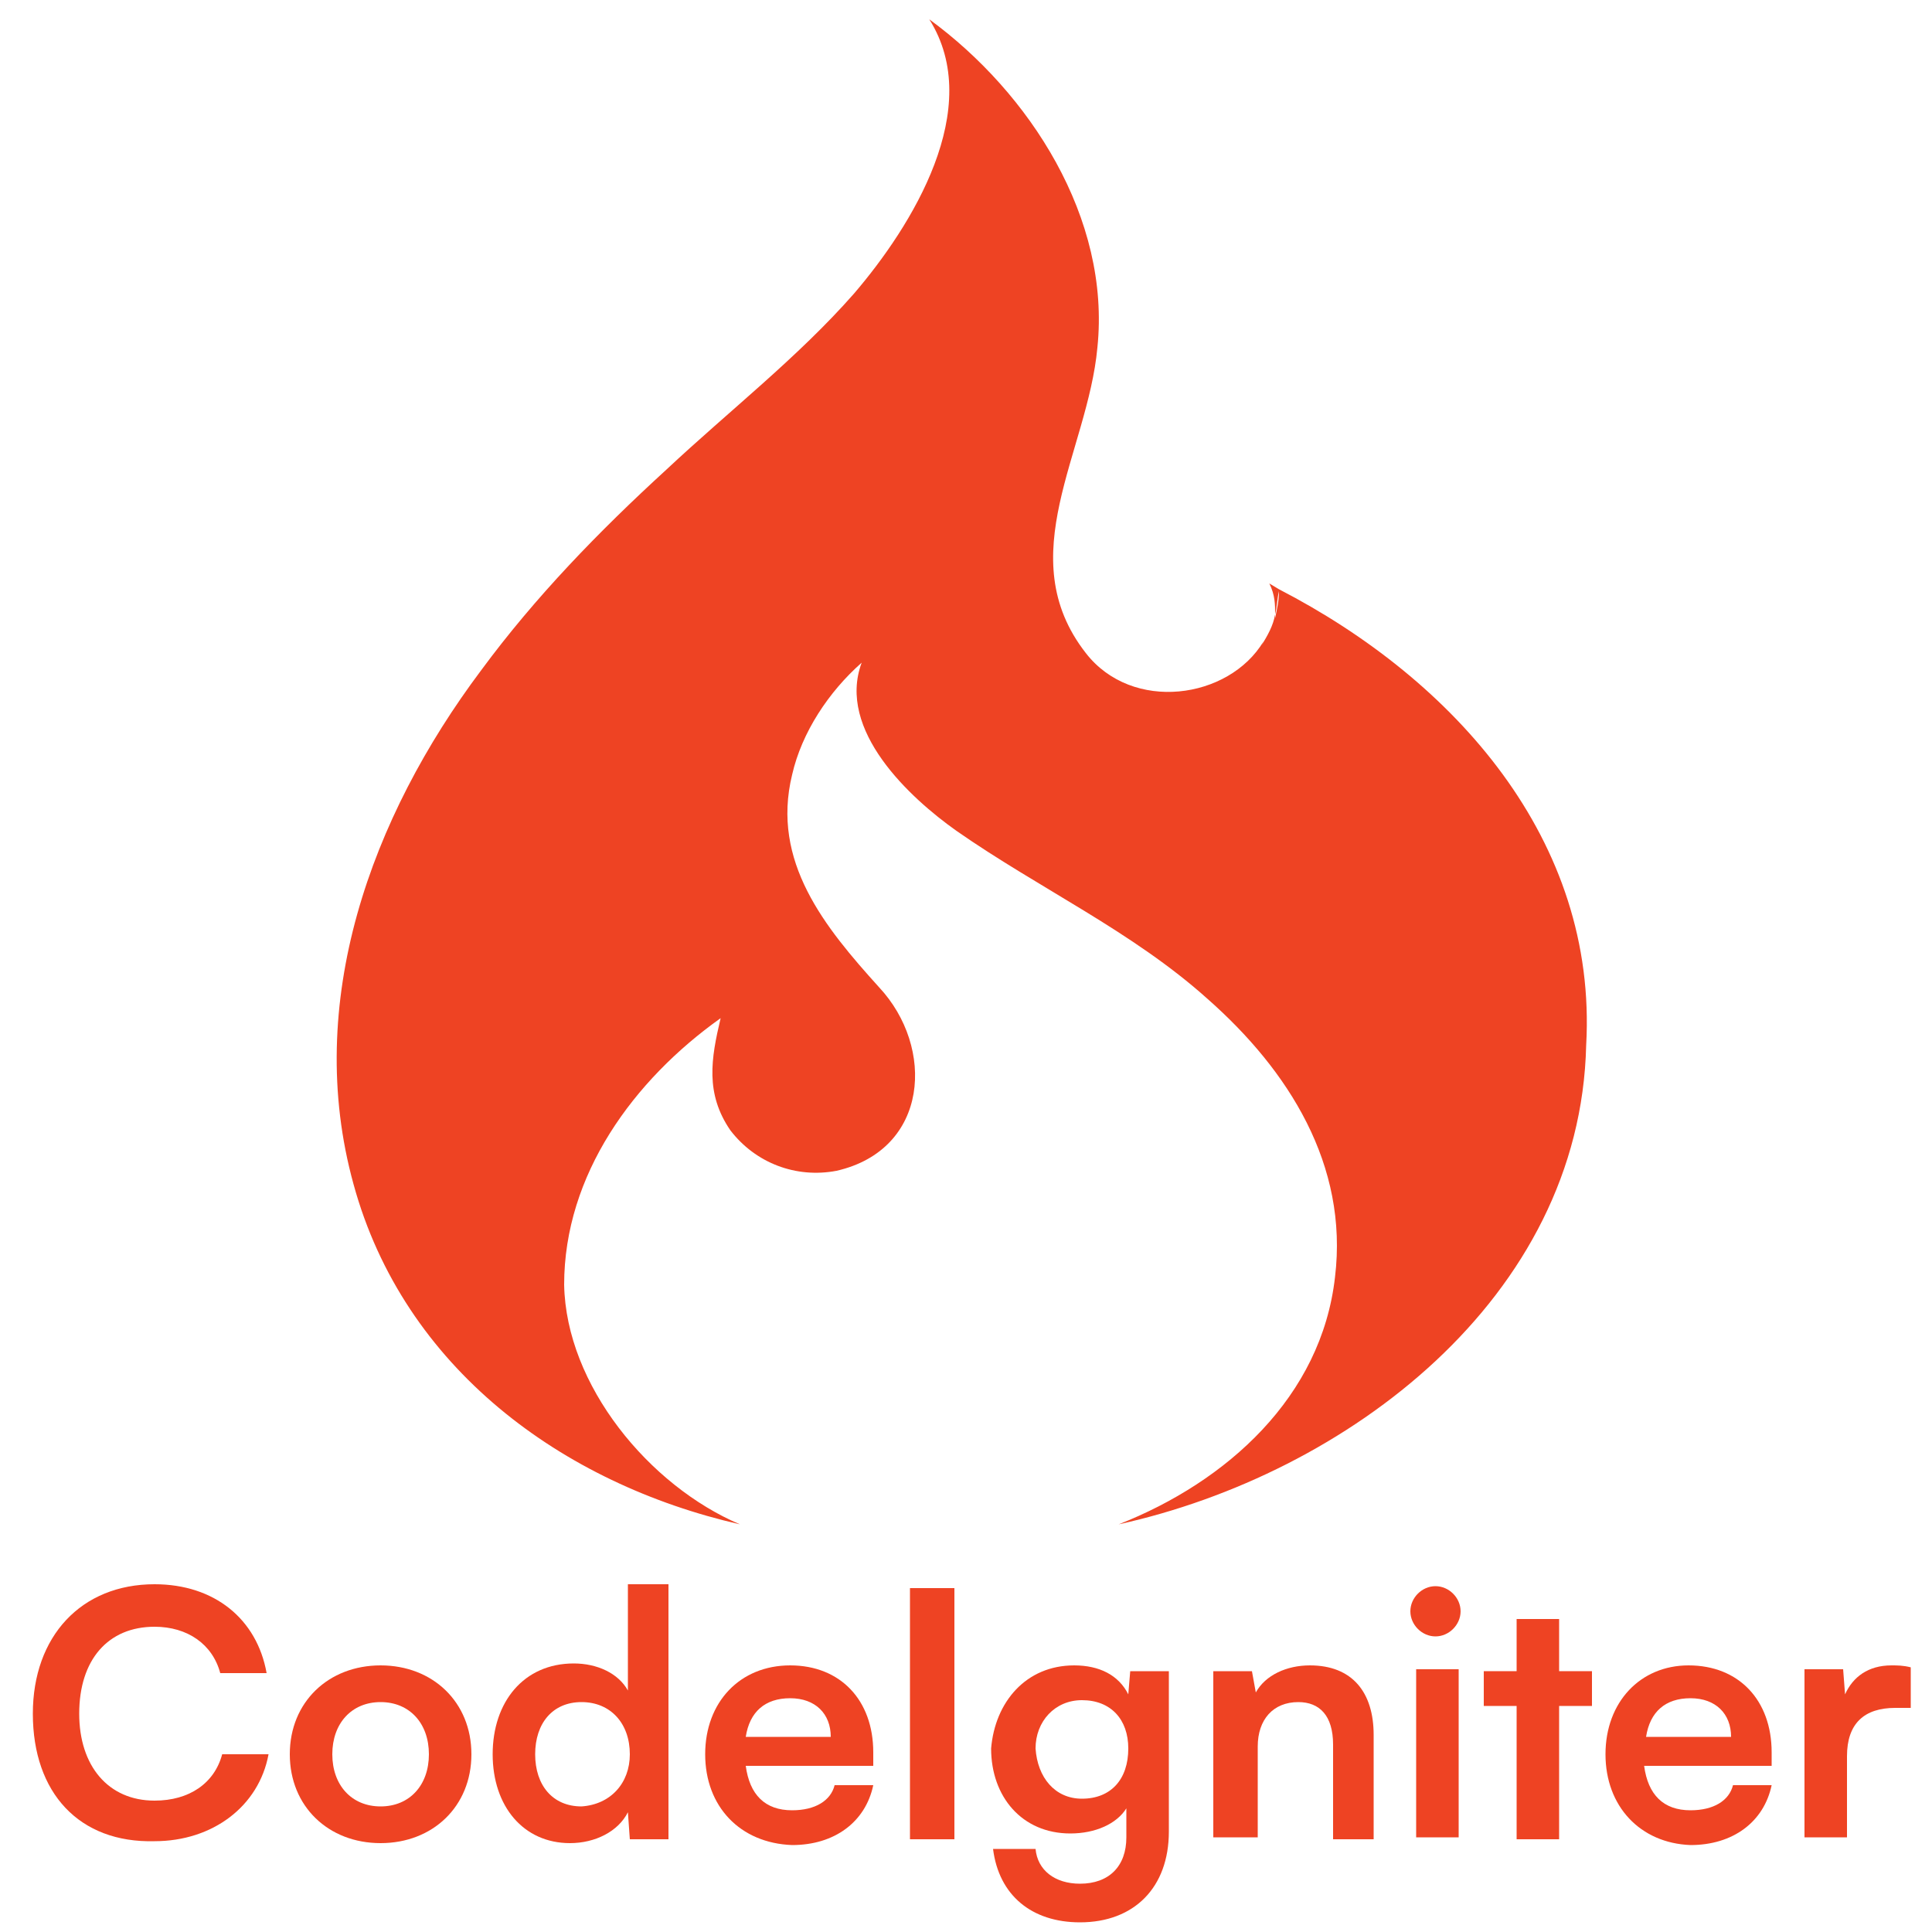
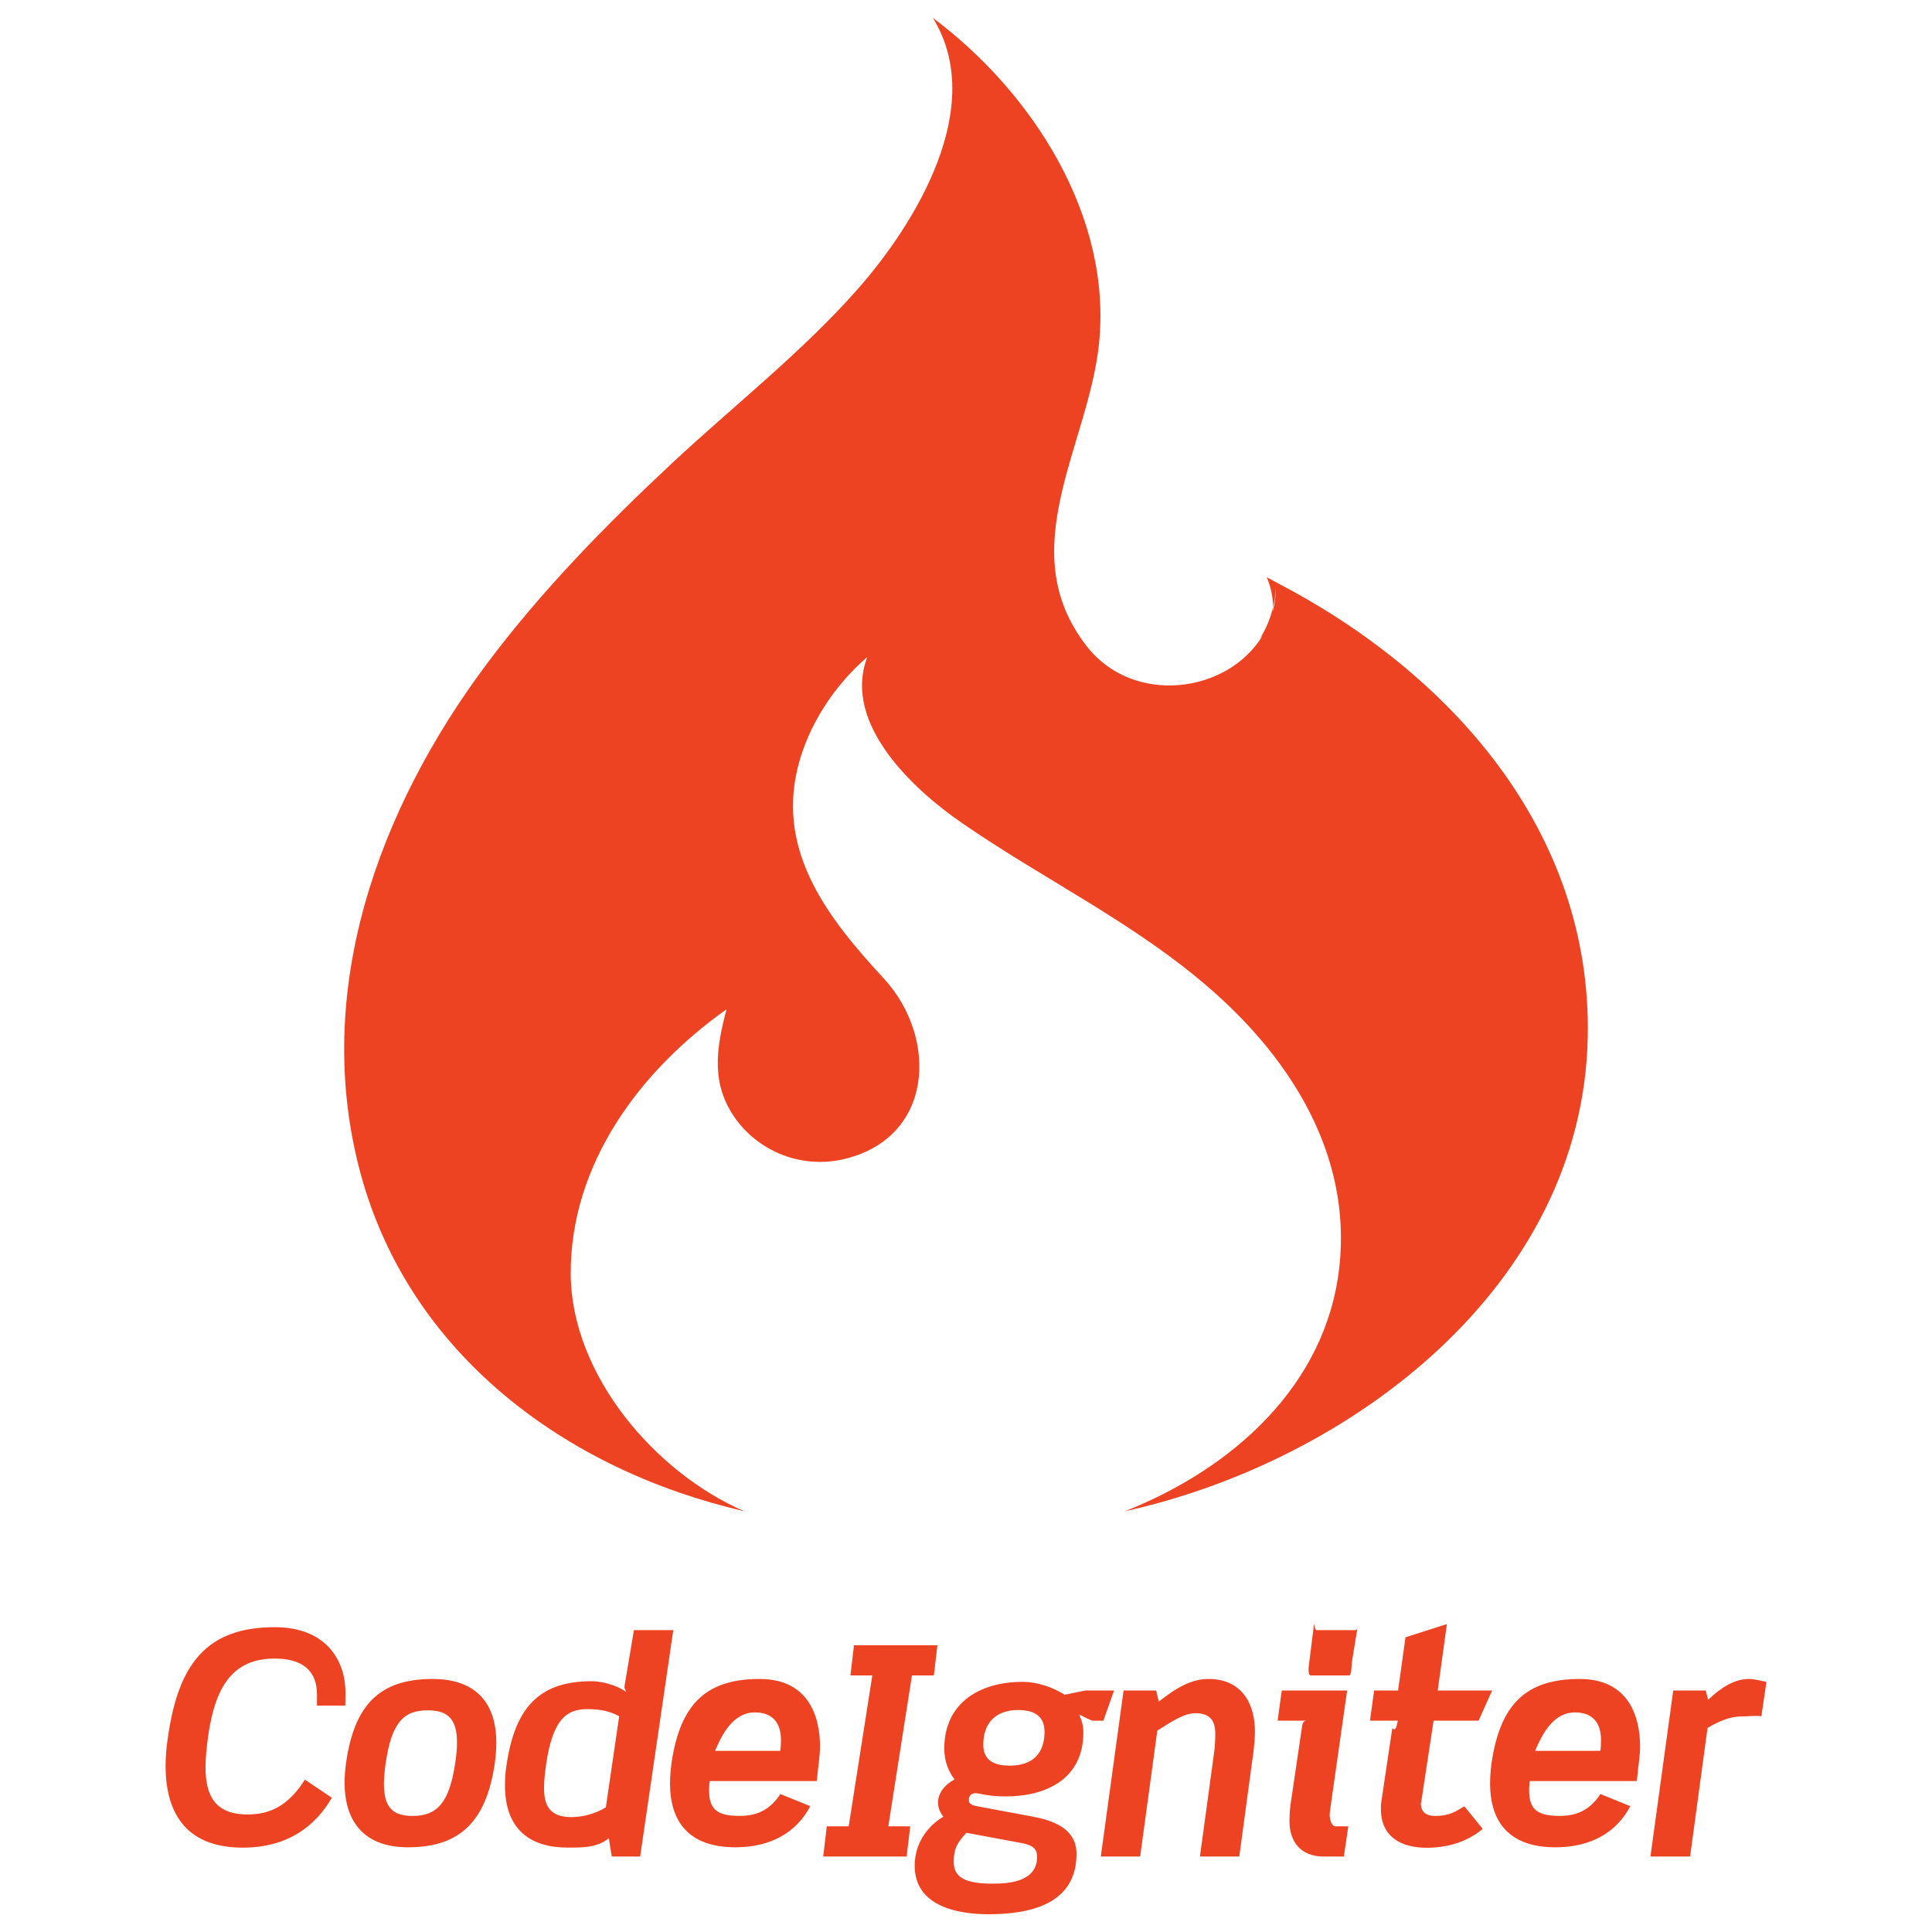
- <svg xmlns="http://www.w3.org/2000/svg" version="1.1" id="svg4" x="0px" y="0px" viewBox="0 0 100 100" style="enable-background:new 0 0 100 100;" xml:space="preserve">
-   <style type="text/css">
- 	.st0{fill:#EE4323;}
- 	.st1{enable-background:new    ;}
- </style>
-   <path id="path2" class="st0" d="M66.2,30.5l-0.5-0.3c0.3,0.6,0.3,1.1,0.3,1.6c0.1-0.4,0.1-0.8,0.2-1.2c0,0.5-0.1,0.9-0.2,1.4l0-0.2  c-0.1,0.6-0.4,1.1-0.7,1.6l0.1-0.2c-1.8,3-6.8,3.7-9.2,0.6c-3.9-5,0.1-10.4,0.6-15.8c0.7-6.7-3.5-13.2-8.7-17  c2.9,4.6-0.9,10.7-3.9,14.2c-2.9,3.3-6.5,6.1-9.7,9.1c-3.5,3.2-6.8,6.6-9.6,10.4c-5.7,7.6-9.2,17.2-6.6,26.6  c2.6,9.5,10.8,15.5,20,17.6c-4.7-2-9-7.2-9.1-12.4c0-5.7,3.6-10.6,8.1-13.8c-0.5,2.1-0.8,3.9,0.5,5.8c1.3,1.7,3.4,2.5,5.5,2.1  c4.8-1.1,5.1-6.4,2.2-9.5c-2.8-3.1-5.6-6.5-4.5-11c0.5-2.2,1.9-4.3,3.6-5.8c-1.3,3.5,2.5,7,4.9,8.7c4.3,3,9.1,5.2,13,8.7  c4.2,3.7,7.3,8.6,6.6,14.4c-0.7,6.2-5.6,10.6-11.2,12.8c11.8-2.6,23.9-11.7,24.2-24.8C82.7,43.5,75.3,35.2,66.2,30.5z" />
-   <g class="st1">
-     <path class="st0" d="M1.7,88.7c0-4,2.5-6.7,6.3-6.7c3.1,0,5.3,1.8,5.8,4.6h-2.4c-0.4-1.5-1.7-2.4-3.4-2.4c-2.4,0-3.9,1.7-3.9,4.5   c0,2.7,1.5,4.5,3.9,4.5c1.8,0,3.1-0.9,3.5-2.4h2.4c-0.5,2.7-2.9,4.5-5.9,4.5C4.1,95.4,1.7,92.8,1.7,88.7z" />
-     <path class="st0" d="M19.7,86.2c2.7,0,4.7,1.9,4.7,4.6c0,2.7-2,4.6-4.7,4.6c-2.7,0-4.7-1.9-4.7-4.6C15,88.1,17,86.2,19.7,86.2z    M19.7,93.5c1.5,0,2.5-1.1,2.5-2.7s-1-2.7-2.5-2.7c-1.5,0-2.5,1.1-2.5,2.7S18.2,93.5,19.7,93.5z" />
-     <path class="st0" d="M25.5,90.8c0-2.7,1.6-4.7,4.2-4.7c1.2,0,2.3,0.5,2.8,1.4V82h2.1v13.2h-2l-0.1-1.4c-0.5,1-1.7,1.6-3,1.6   C27.1,95.4,25.5,93.5,25.5,90.8z M32.6,90.8c0-1.6-1-2.7-2.5-2.7c-1.5,0-2.4,1.1-2.4,2.7s0.9,2.7,2.4,2.7   C31.6,93.4,32.6,92.3,32.6,90.8z" />
-     <path class="st0" d="M36.5,90.8c0-2.7,1.8-4.6,4.4-4.6c2.6,0,4.3,1.8,4.3,4.5v0.7l-6.6,0c0.2,1.5,1,2.3,2.4,2.3   c1.2,0,2-0.5,2.2-1.3h2c-0.4,1.9-2,3.1-4.2,3.1C38.3,95.4,36.5,93.5,36.5,90.8z M38.6,89.9H43c0-1.2-0.8-2-2.1-2   C39.6,87.9,38.8,88.6,38.6,89.9z" />
-     <path class="st0" d="M49.4,95.2h-2.3V82.2h2.3V95.2z" />
-     <path class="st0" d="M55.6,86.2c1.3,0,2.3,0.5,2.8,1.5l0.1-1.2h2v8.3c0,2.9-1.8,4.7-4.6,4.7c-2.5,0-4.2-1.4-4.5-3.8h2.2   c0.1,1.1,1,1.8,2.3,1.8c1.5,0,2.4-0.9,2.4-2.4v-1.5c-0.5,0.8-1.6,1.3-2.9,1.3c-2.5,0-4.1-1.9-4.1-4.4   C51.5,88.1,53.1,86.2,55.6,86.2z M56,93.1c1.5,0,2.4-1,2.4-2.6c0-1.5-0.9-2.5-2.4-2.5c-1.4,0-2.4,1.1-2.4,2.5   C53.7,92,54.6,93.1,56,93.1z" />
-     <path class="st0" d="M62.8,95.2v-8.7h2l0.2,1.1c0.5-0.9,1.6-1.4,2.8-1.4c2.2,0,3.3,1.4,3.3,3.6v5.4H69v-4.9c0-1.5-0.7-2.2-1.8-2.2   c-1.3,0-2.1,0.9-2.1,2.3v4.7H62.8z" />
-     <path class="st0" d="M73,83.4c0-0.7,0.6-1.3,1.3-1.3c0.7,0,1.3,0.6,1.3,1.3c0,0.7-0.6,1.3-1.3,1.3C73.6,84.7,73,84.1,73,83.4z    M73.3,86.4h2.2v8.7h-2.2V86.4z" />
-     <path class="st0" d="M78.5,95.2v-6.9h-1.7v-1.8h1.7v-2.7h2.2v2.7h1.7v1.8h-1.7v6.9H78.5z" />
-     <path class="st0" d="M83.1,90.8c0-2.7,1.8-4.6,4.3-4.6c2.6,0,4.3,1.8,4.3,4.5v0.7l-6.6,0c0.2,1.5,1,2.3,2.4,2.3   c1.2,0,2-0.5,2.2-1.3h2c-0.4,1.9-2,3.1-4.2,3.1C84.9,95.4,83.1,93.5,83.1,90.8z M85.2,89.9h4.4c0-1.2-0.8-2-2.1-2   C86.2,87.9,85.4,88.6,85.2,89.9z" />
-     <path class="st0" d="M98.9,88.4h-0.8c-1.6,0-2.5,0.8-2.5,2.5v4.2h-2.2v-8.7h2l0.1,1.3c0.4-0.9,1.2-1.5,2.4-1.5c0.3,0,0.6,0,1,0.1   V88.4z" />
-   </g>
+ <svg xmlns="http://www.w3.org/2000/svg" width="100" height="100" viewBox="0 0 128 128">
+   <path fill="#EE4323" d="M16.399 120.213c-2.156 0-2.783-1.255-2.783-3.136 0-.627.079-1.334.176-2.079.472-3.253 1.625-5.114 4.408-5.114 1.882 0 2.8.842 2.8 2.371V113h1.867c.021 0 .021-.686.021-.842 0-2.234-1.353-4.353-4.685-4.353-4.528 0-6.39 2.46-7.076 7.282a12.392 12.392 0 00-.157 1.896c0 2.842 1.118 5.427 5.116 5.427 3.038 0 4.842-1.481 5.9-3.304l-1.784-1.201c-1.156 1.823-2.411 2.308-3.803 2.308zm12.251-8.977c-3.627 0-5.194 1.861-5.723 5.565-.06.433-.099.883-.099 1.294 0 2.391 1.117 4.293 4.213 4.293 3.627 0 5.215-1.941 5.744-5.587.059-.47.098-.901.098-1.332.001-2.43-1.155-4.233-4.233-4.233zm1.509 5.566c-.392 2.686-1.234 3.509-2.823 3.509-1.273 0-1.9-.529-1.9-2.117 0-.392.04-.862.118-1.392.392-2.665 1.176-3.488 2.783-3.488 1.294 0 1.94.529 1.94 2.136 0 .392-.04.843-.118 1.352zM42 108l-.607 3.598c-.039.313-.019.209.099.503-.568-.431-1.588-.716-2.274-.716-3.254 0-5.076 1.473-5.664 5.589-.078.49-.098.903-.098 1.314 0 3 1.764 4.118 4.135 4.118 1.001 0 1.98.021 2.744-.625L40.53 123h1.882l2.195-15H42zm-1.862 11.742a4.496 4.496 0 01-2.272.647c-1.431 0-1.823-.745-1.823-1.94 0-.451.059-.979.138-1.549.45-3.116 1.45-3.666 2.744-3.666.842 0 1.488.138 2.097.472l-.884 6.036zm10.193-8.506c-3.588 0-5.272 1.704-5.841 5.565-.06.471-.099.922-.099 1.353 0 2.646 1.353 4.234 4.331 4.234 2.313 0 4.039-.961 4.96-2.725l-1.98-.804c-.568.862-1.332 1.45-2.685 1.45-1.45 0-2.038-.39-2.038-1.684 0-.255.02-.626.059-.626h7.075c.099-1 .215-1.707.215-2.293 0-1.959-.744-4.47-3.997-4.47zM51.683 116h-4.312c.432-1 1.156-2.548 2.646-2.548 1.156 0 1.725.676 1.725 1.832-.001.196-.019.716-.059.716zm10.188-5l.235-2h-5.528l-.234 2h1.45l-1.567 10h-1.452l-.234 2h5.527l.236-2h-1.451l1.567-10zm11.232 3l.706-2h-1.901l-1.371.283c-.765-.489-1.804-.856-2.783-.856-2.804 0-5.194 1.354-5.194 4.432 0 .863.313 1.56.685 2.031-.587.313-1.097.837-1.097 1.544 0 .313.117.634.353.927-1.177.707-1.9 1.878-1.9 3.249 0 2.647 2.763 3.212 4.88 3.212 2.665 0 5.841-.609 5.841-4 0-1.156-.725-2.059-2.822-2.451l-3.783-.707c-.431-.079-.529-.216-.529-.412 0-.294.178-.45.471-.45l.255.039c.51.117 1.098.177 1.705.177 2.725 0 5.155-1.177 5.155-4.234 0-.432-.078-.724-.274-1.195.333.157.765.412.94.412h.663zm-5.389 8.113c.744.138.998.412.998.902 0 1.588-1.705 1.784-2.939 1.784-1.882 0-2.587-.45-2.587-1.451 0-.882.254-1.293.843-1.921l3.685.686zm-.805-5.134c-1.137 0-1.764-.411-1.764-1.392 0-1.45.843-2.293 2.313-2.293 1.176 0 1.745.49 1.745 1.449 0 1.451-.824 2.236-2.294 2.236zm13.157-5.743c-1.098 0-2.077.539-3.293 1.498l-.176-.734H74.44l-1.509 11h2.607l1.137-8.342c.765-.47 1.705-1.153 2.509-1.153.979 0 1.333.473 1.333 1.374 0 .216-.021.855-.06 1.09L79.498 123h2.607l.959-7.088c.04-.332.079-.878.079-1.191.001-1.864-.882-3.485-3.077-3.485zm8.029 9.008l.02-.269L89.251 112h-4.332l-.273 2h1.9c-.157 0-.255.175-.274.333l-.784 5.311a9.195 9.195 0 00-.058 1.002c0 1.372.744 2.354 2.272 2.354h1.333l.294-2h-.842c-.295 0-.392-.521-.392-.756zM89.78 108h-2.548c-.157 0-.157-.577-.176-.381l-.354 2.818c-.02.177-.02.563.137.563h2.549c.157 0 .157-.685.176-.863l.354-2.175c.02-.196.02.038-.138.038zm5.316 12.311c-.646 0-.96-.275-.96-.862l.02-.04.823-5.409h2.979l.901-2h-3.606l.607-4.401-2.743.877-.491 3.524h-1.587l-.274 2h1.842c-.176 1-.353.351-.372.548l-.706 4.743c-.039.216-.039.373-.039.568 0 1.862 1.372 2.559 3.02 2.559 1.528 0 2.763-.446 3.724-1.251l-1.216-1.496c-.609.372-1.02.64-1.922.64zm9.565-9.075c-3.587 0-5.272 1.704-5.841 5.565-.059.471-.098.922-.098 1.353 0 2.646 1.352 4.234 4.331 4.234 2.313 0 4.039-.961 4.959-2.725l-1.979-.804c-.568.862-1.333 1.45-2.686 1.45-1.449 0-2.038-.39-2.038-1.684 0-.255.021-.626.06-.626h7.075c.098-1 .216-1.707.216-2.293 0-1.959-.745-4.47-3.999-4.47zm1.353 4.764h-4.312c.431-1 1.155-2.548 2.646-2.548 1.156 0 1.725.676 1.725 1.832-.001.196-.02.716-.059.716zm9.859-4.764c-.941 0-1.823.539-2.705 1.38l-.157-.616h-2.155l-1.51 11h2.627l1.156-8.518c.686-.411 1.47-.762 2.215-.762.471 0 .921-.075 1.352-.016l.335-2.273c-.394-.078-.786-.195-1.158-.195zM49.31 100.121c-5.933-2.564-11.485-9.082-11.498-15.751-.016-7.271 4.592-13.444 10.323-17.501-.689 2.603-1.065 4.984.642 7.312a6.913 6.913 0 006.99 2.646c6.132-1.342 6.413-8.083 2.778-12.01-3.594-3.889-7.071-8.282-5.703-13.922.685-2.827 2.421-5.475 4.62-7.368-1.69 4.442 3.113 8.823 6.278 11.005 5.49 3.786 11.513 6.647 16.561 11.085 5.31 4.664 9.231 10.971 8.439 18.285-.858 7.928-7.158 13.442-14.224 16.226 14.932-3.296 30.361-14.885 30.677-31.446.262-13.624-9.084-24.109-20.662-30.112l-.605-.33c.318.771.422 1.427.41 2.014a7.02 7.02 0 00.194-1.337 6.516 6.516 0 01-.212 1.616l.018-.279a6.788 6.788 0 01-.857 2.043l.17-.183c-2.31 3.831-8.563 4.663-11.652.696-4.966-6.381.104-13.261.813-20.018.888-8.469-4.423-16.69-11.008-21.61 3.627 5.867-1.151 13.629-4.974 17.968-3.707 4.207-8.215 7.719-12.307 11.541-4.396 4.105-8.622 8.429-12.235 13.247-7.226 9.643-11.65 21.771-8.399 33.802 3.249 12.022 13.663 19.675 25.423 22.381z" />
</svg>
